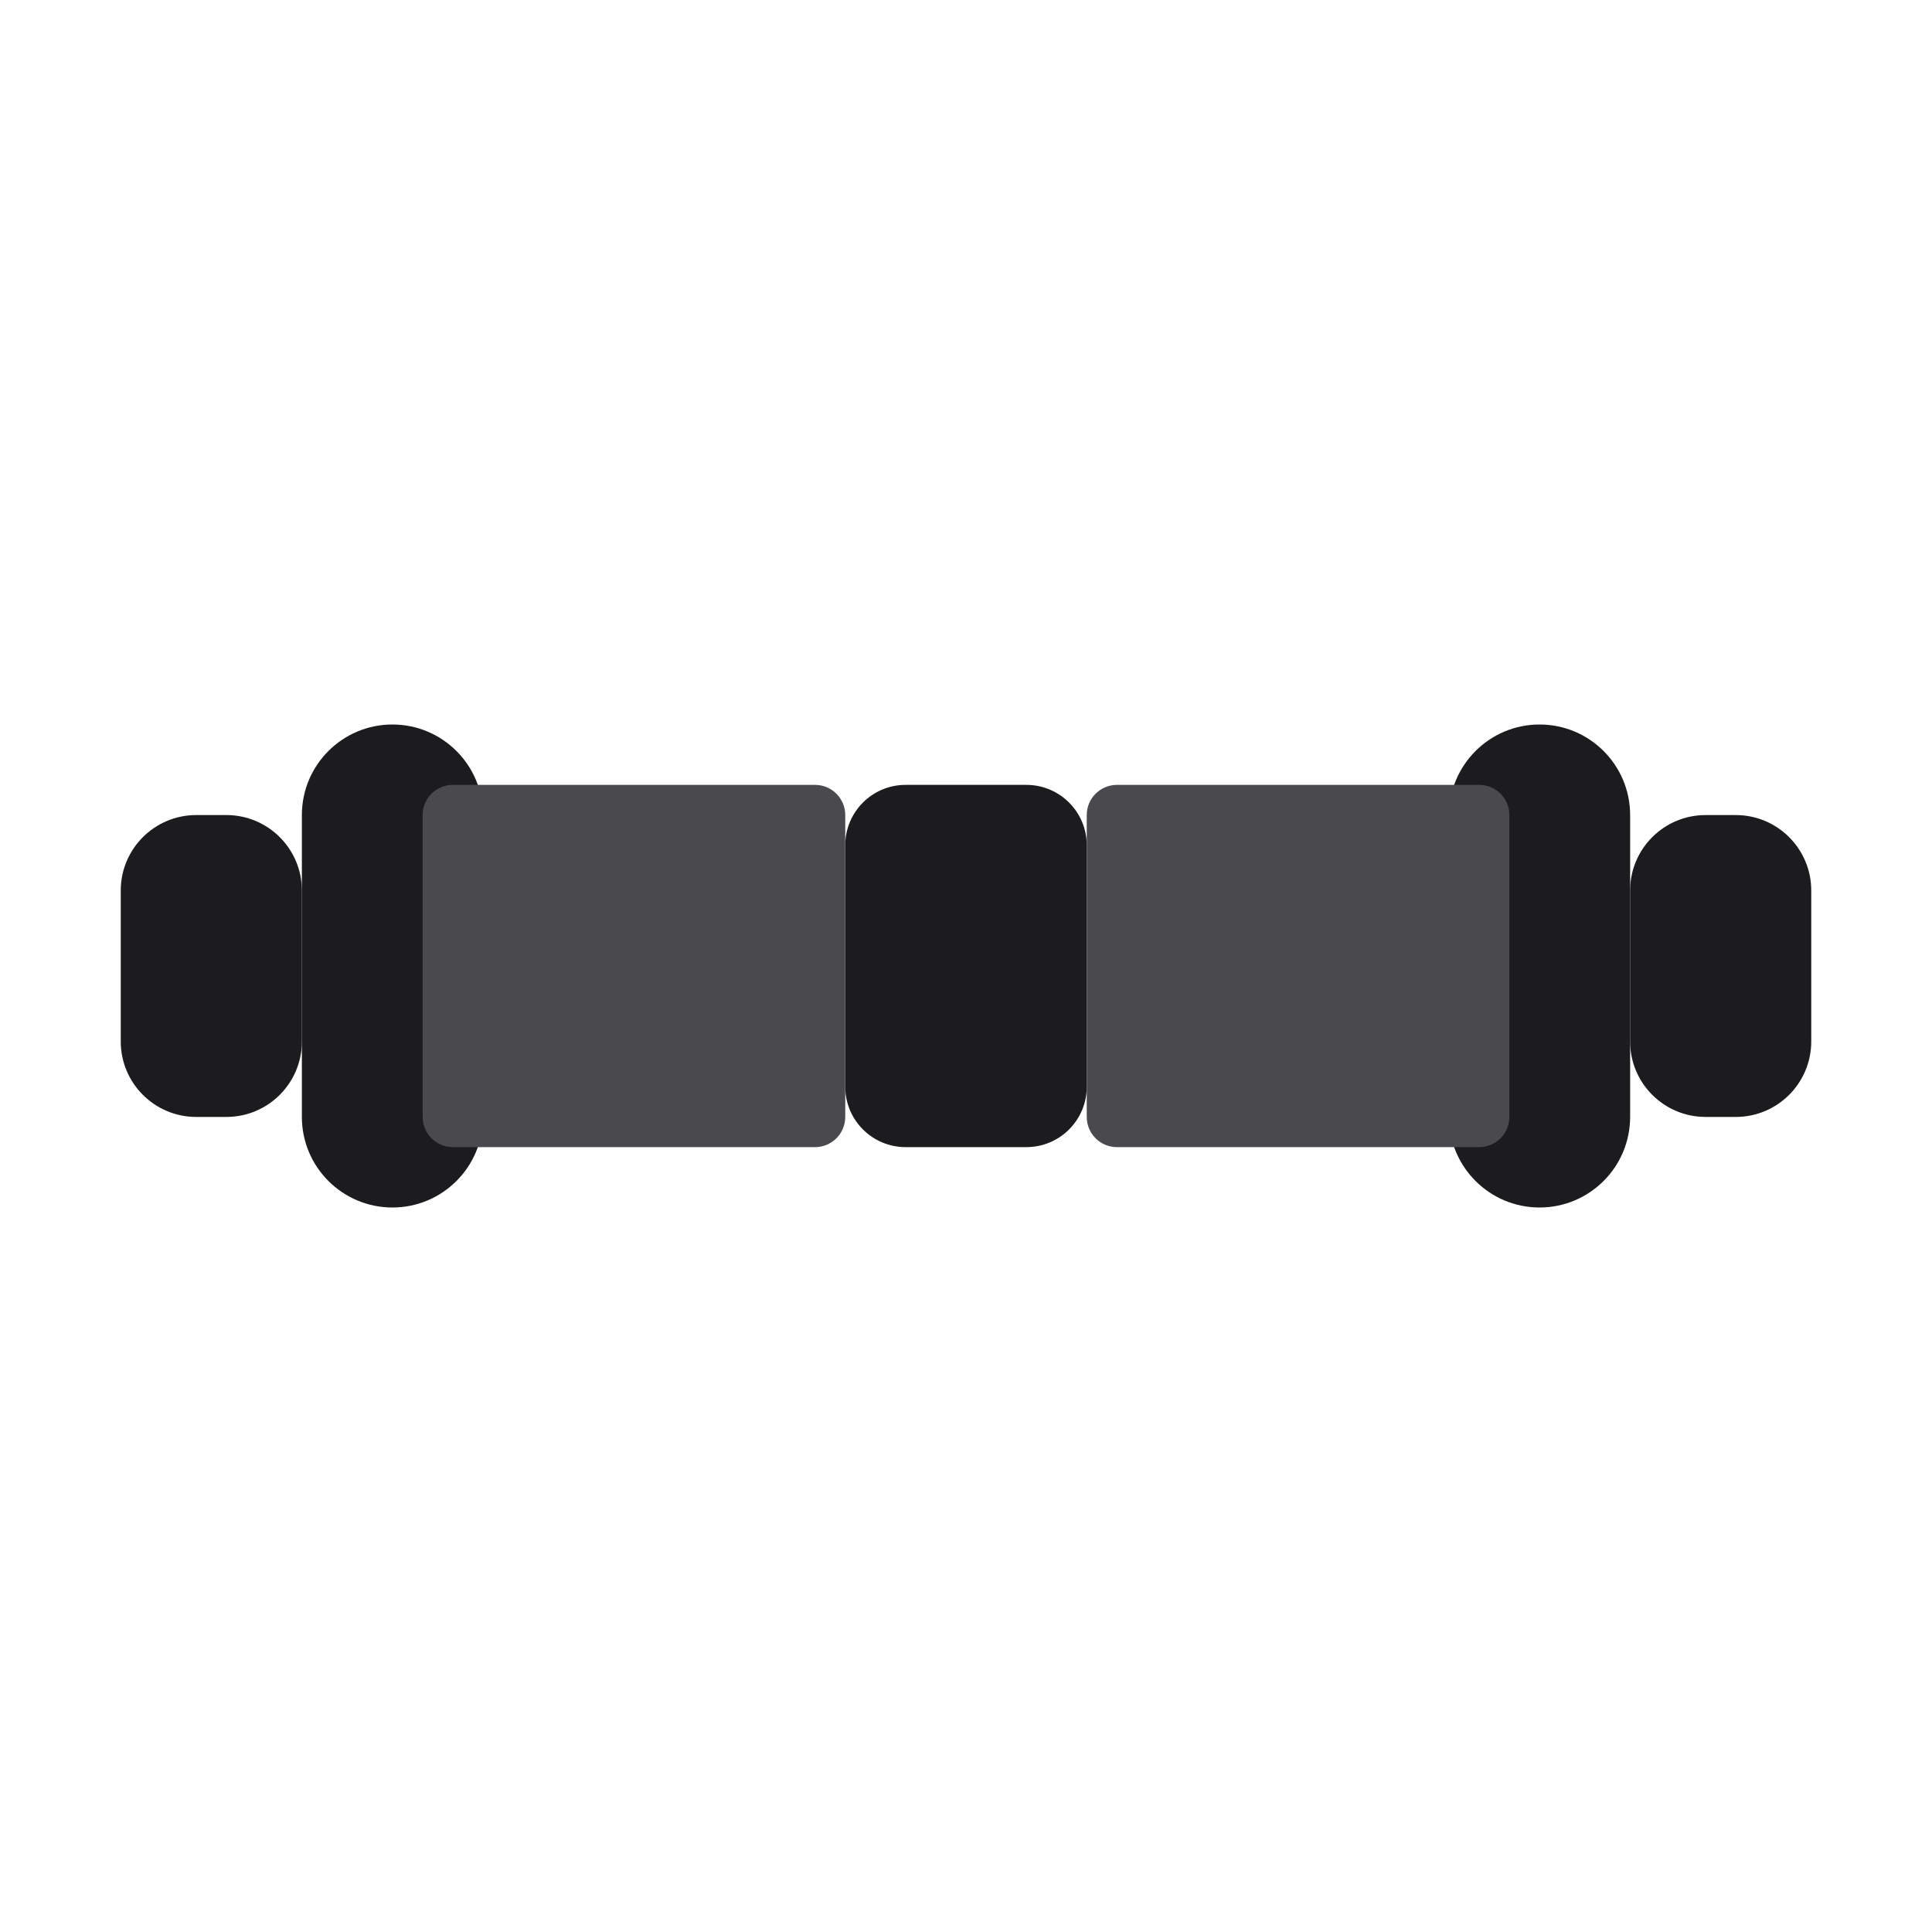
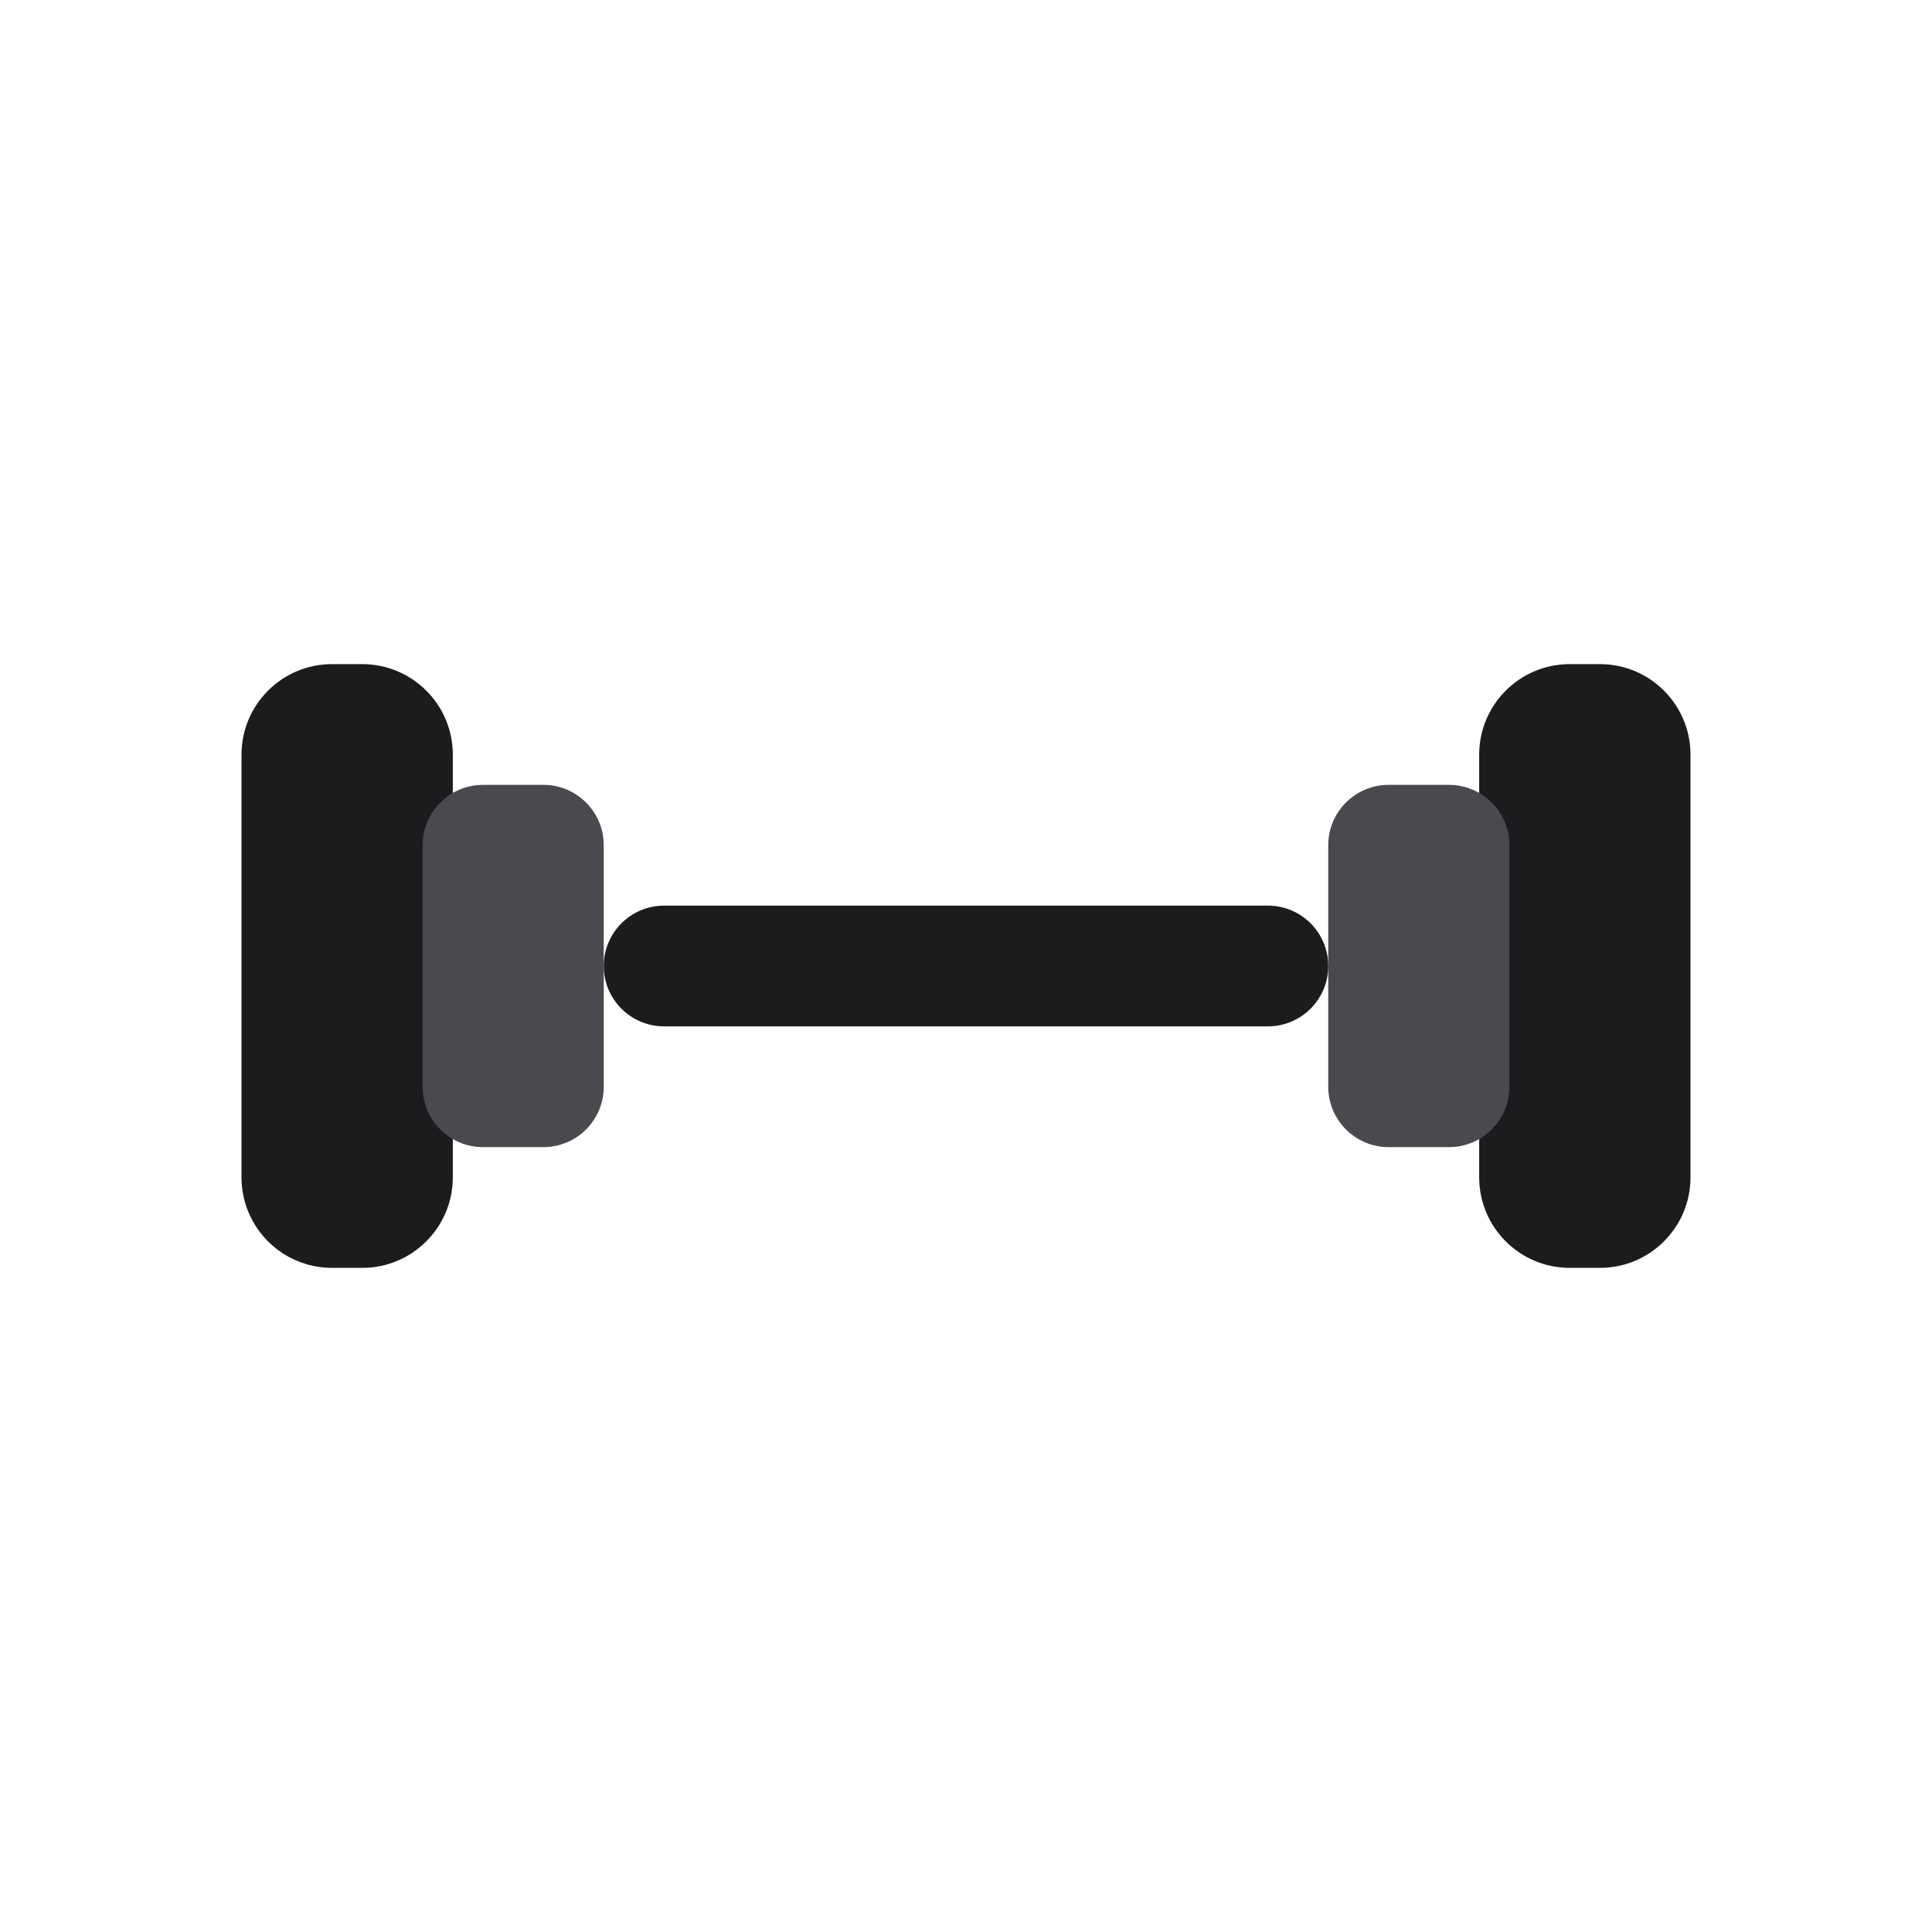
<svg xmlns="http://www.w3.org/2000/svg" viewBox="0 0 64 64">
-   <rect x="28" y="26" width="8" height="12" rx="2" fill="#1c1c1e" />
-   <rect x="10" y="24" width="6" height="16" rx="3" fill="#1c1c1e" />
-   <rect x="4" y="27" width="6" height="10" rx="2.5" fill="#1c1c1e" />
-   <rect x="14" y="26" width="14" height="12" rx="1" fill="#4a4a4e" />
-   <rect x="48" y="24" width="6" height="16" rx="3" fill="#1c1c1e" />
-   <rect x="54" y="27" width="6" height="10" rx="2.5" fill="#1c1c1e" />
-   <rect x="36" y="26" width="14" height="12" rx="1" fill="#4a4a4e" />
+   <rect x="20" y="30" width="24" height="4" rx="2" fill="#1c1c1e" />
+   <rect x="8" y="22" width="7" height="20" rx="3" fill="#1c1c1e" />
+   <rect x="14" y="26" width="6" height="12" rx="2" fill="#4a4a4e" />
+   <rect x="49" y="22" width="7" height="20" rx="3" fill="#1c1c1e" />
+   <rect x="44" y="26" width="6" height="12" rx="2" fill="#4a4a4e" />
</svg>
